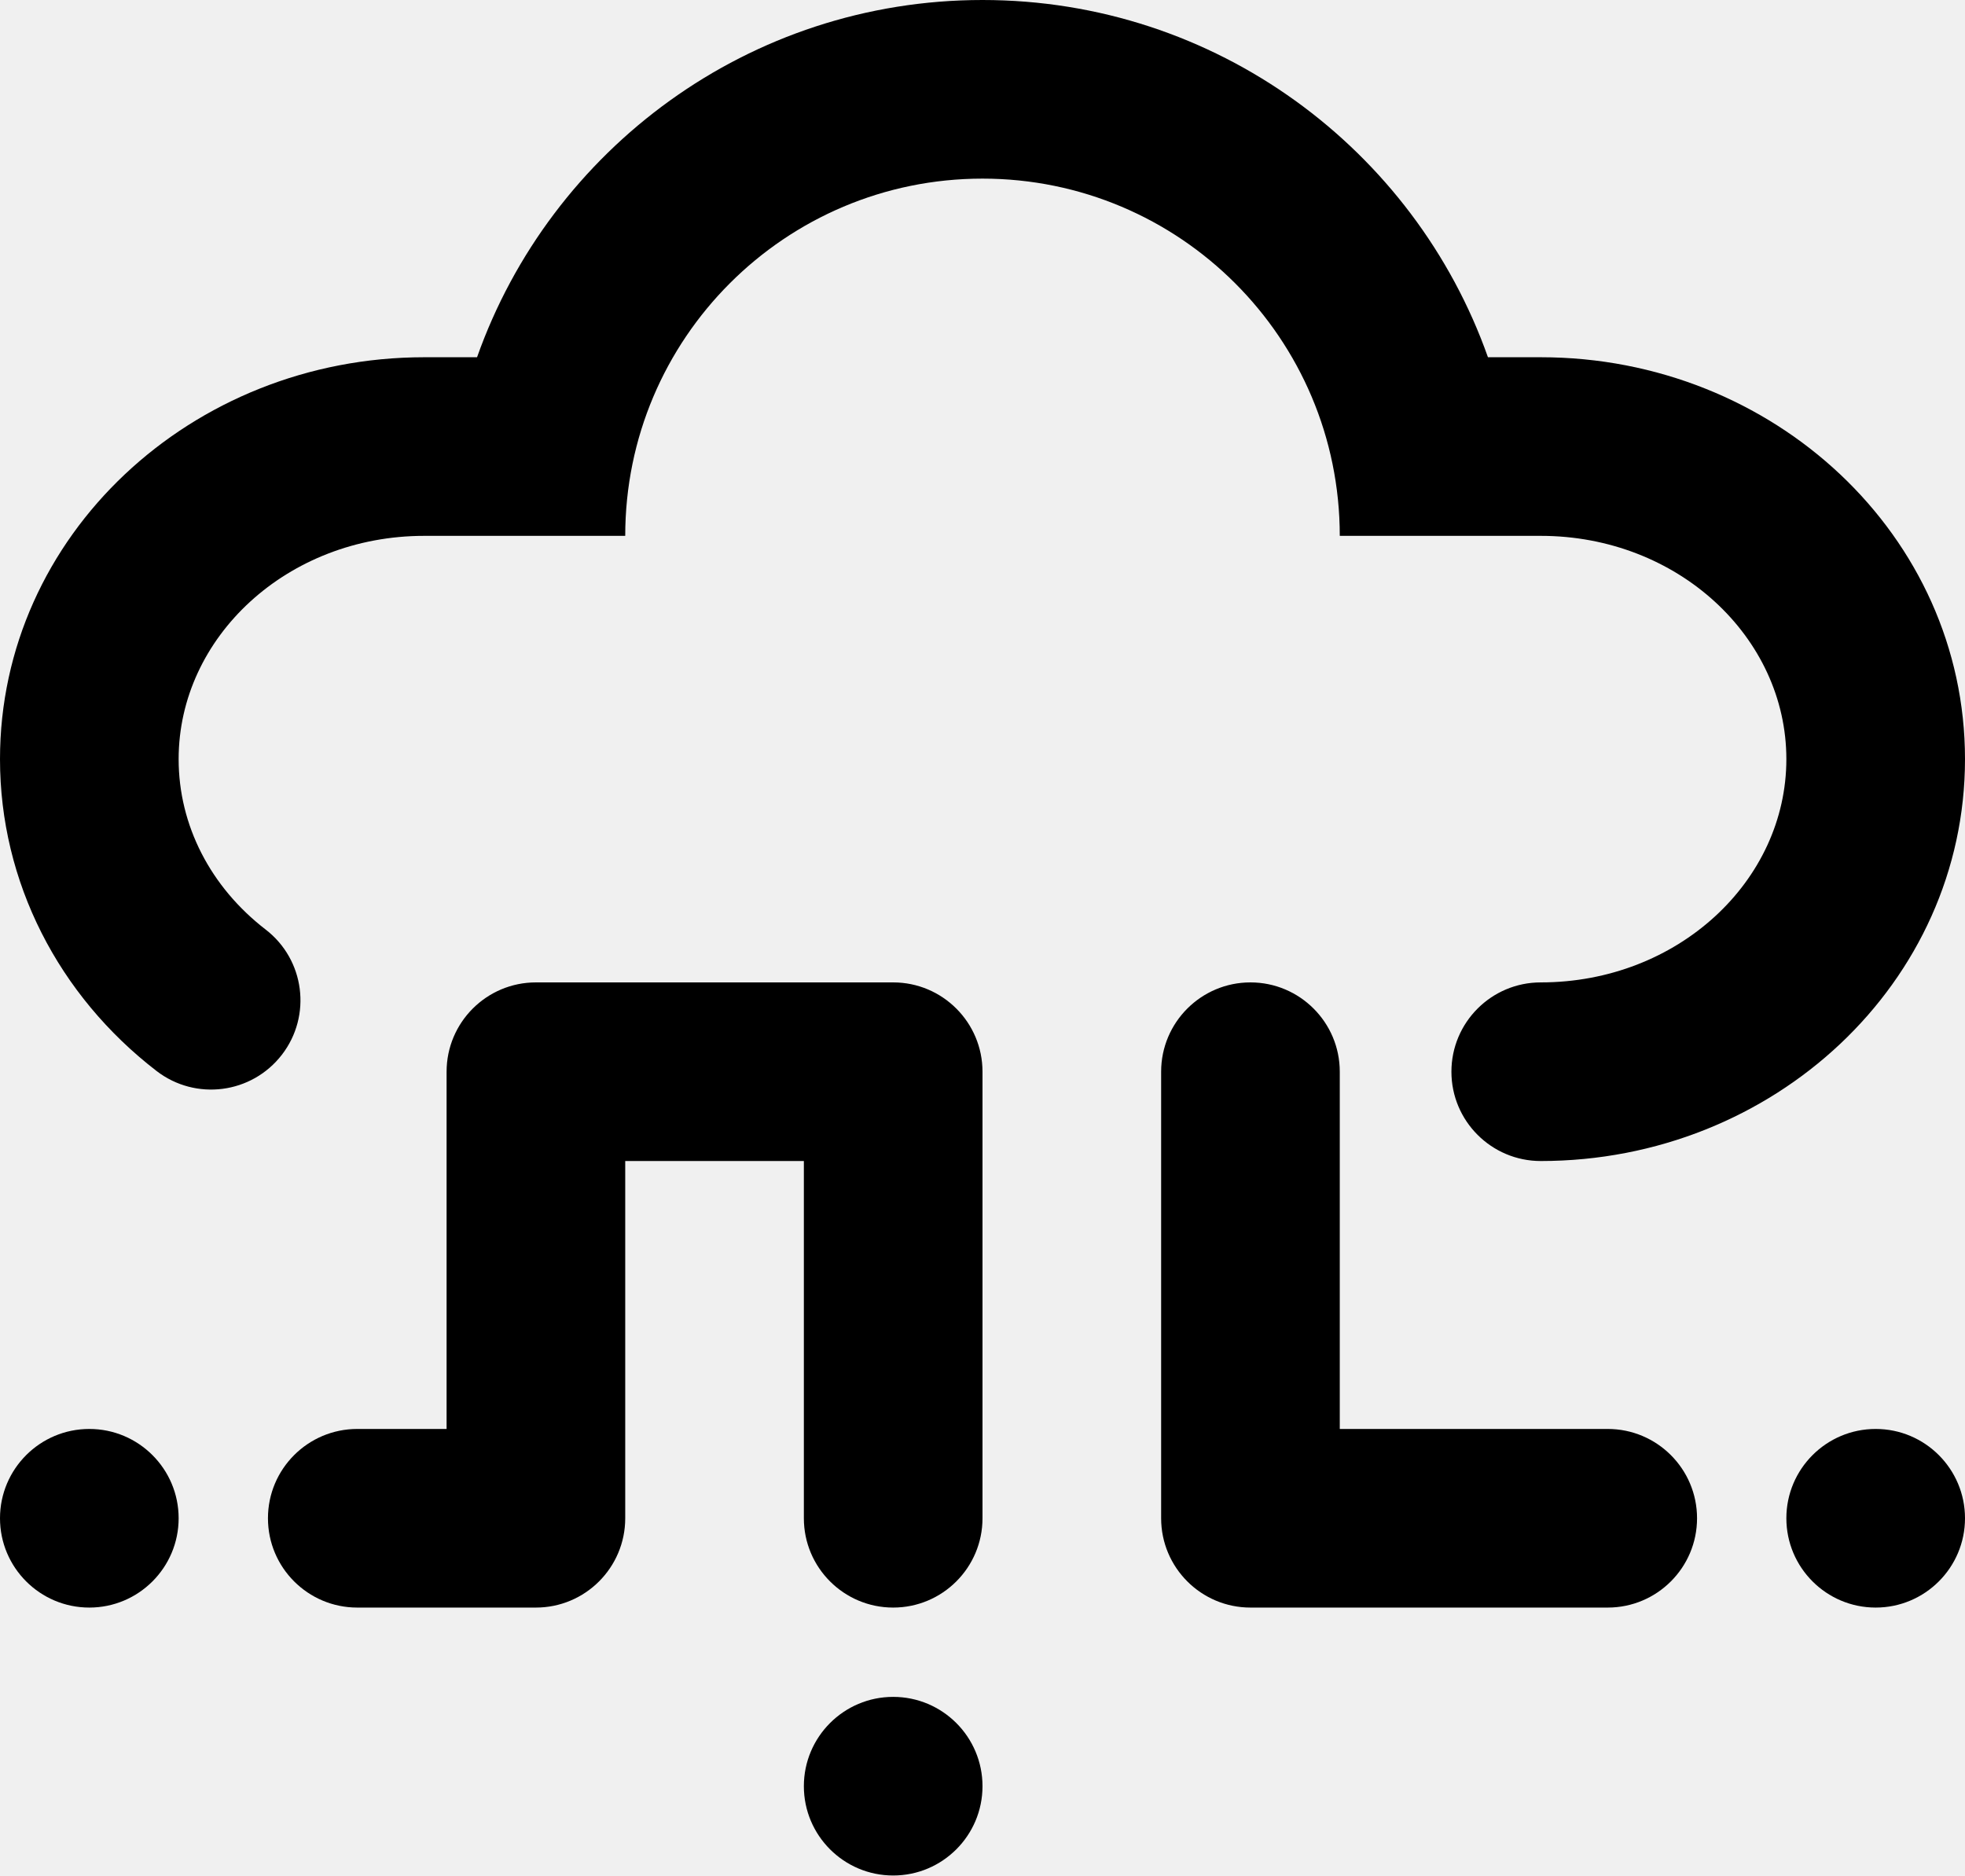
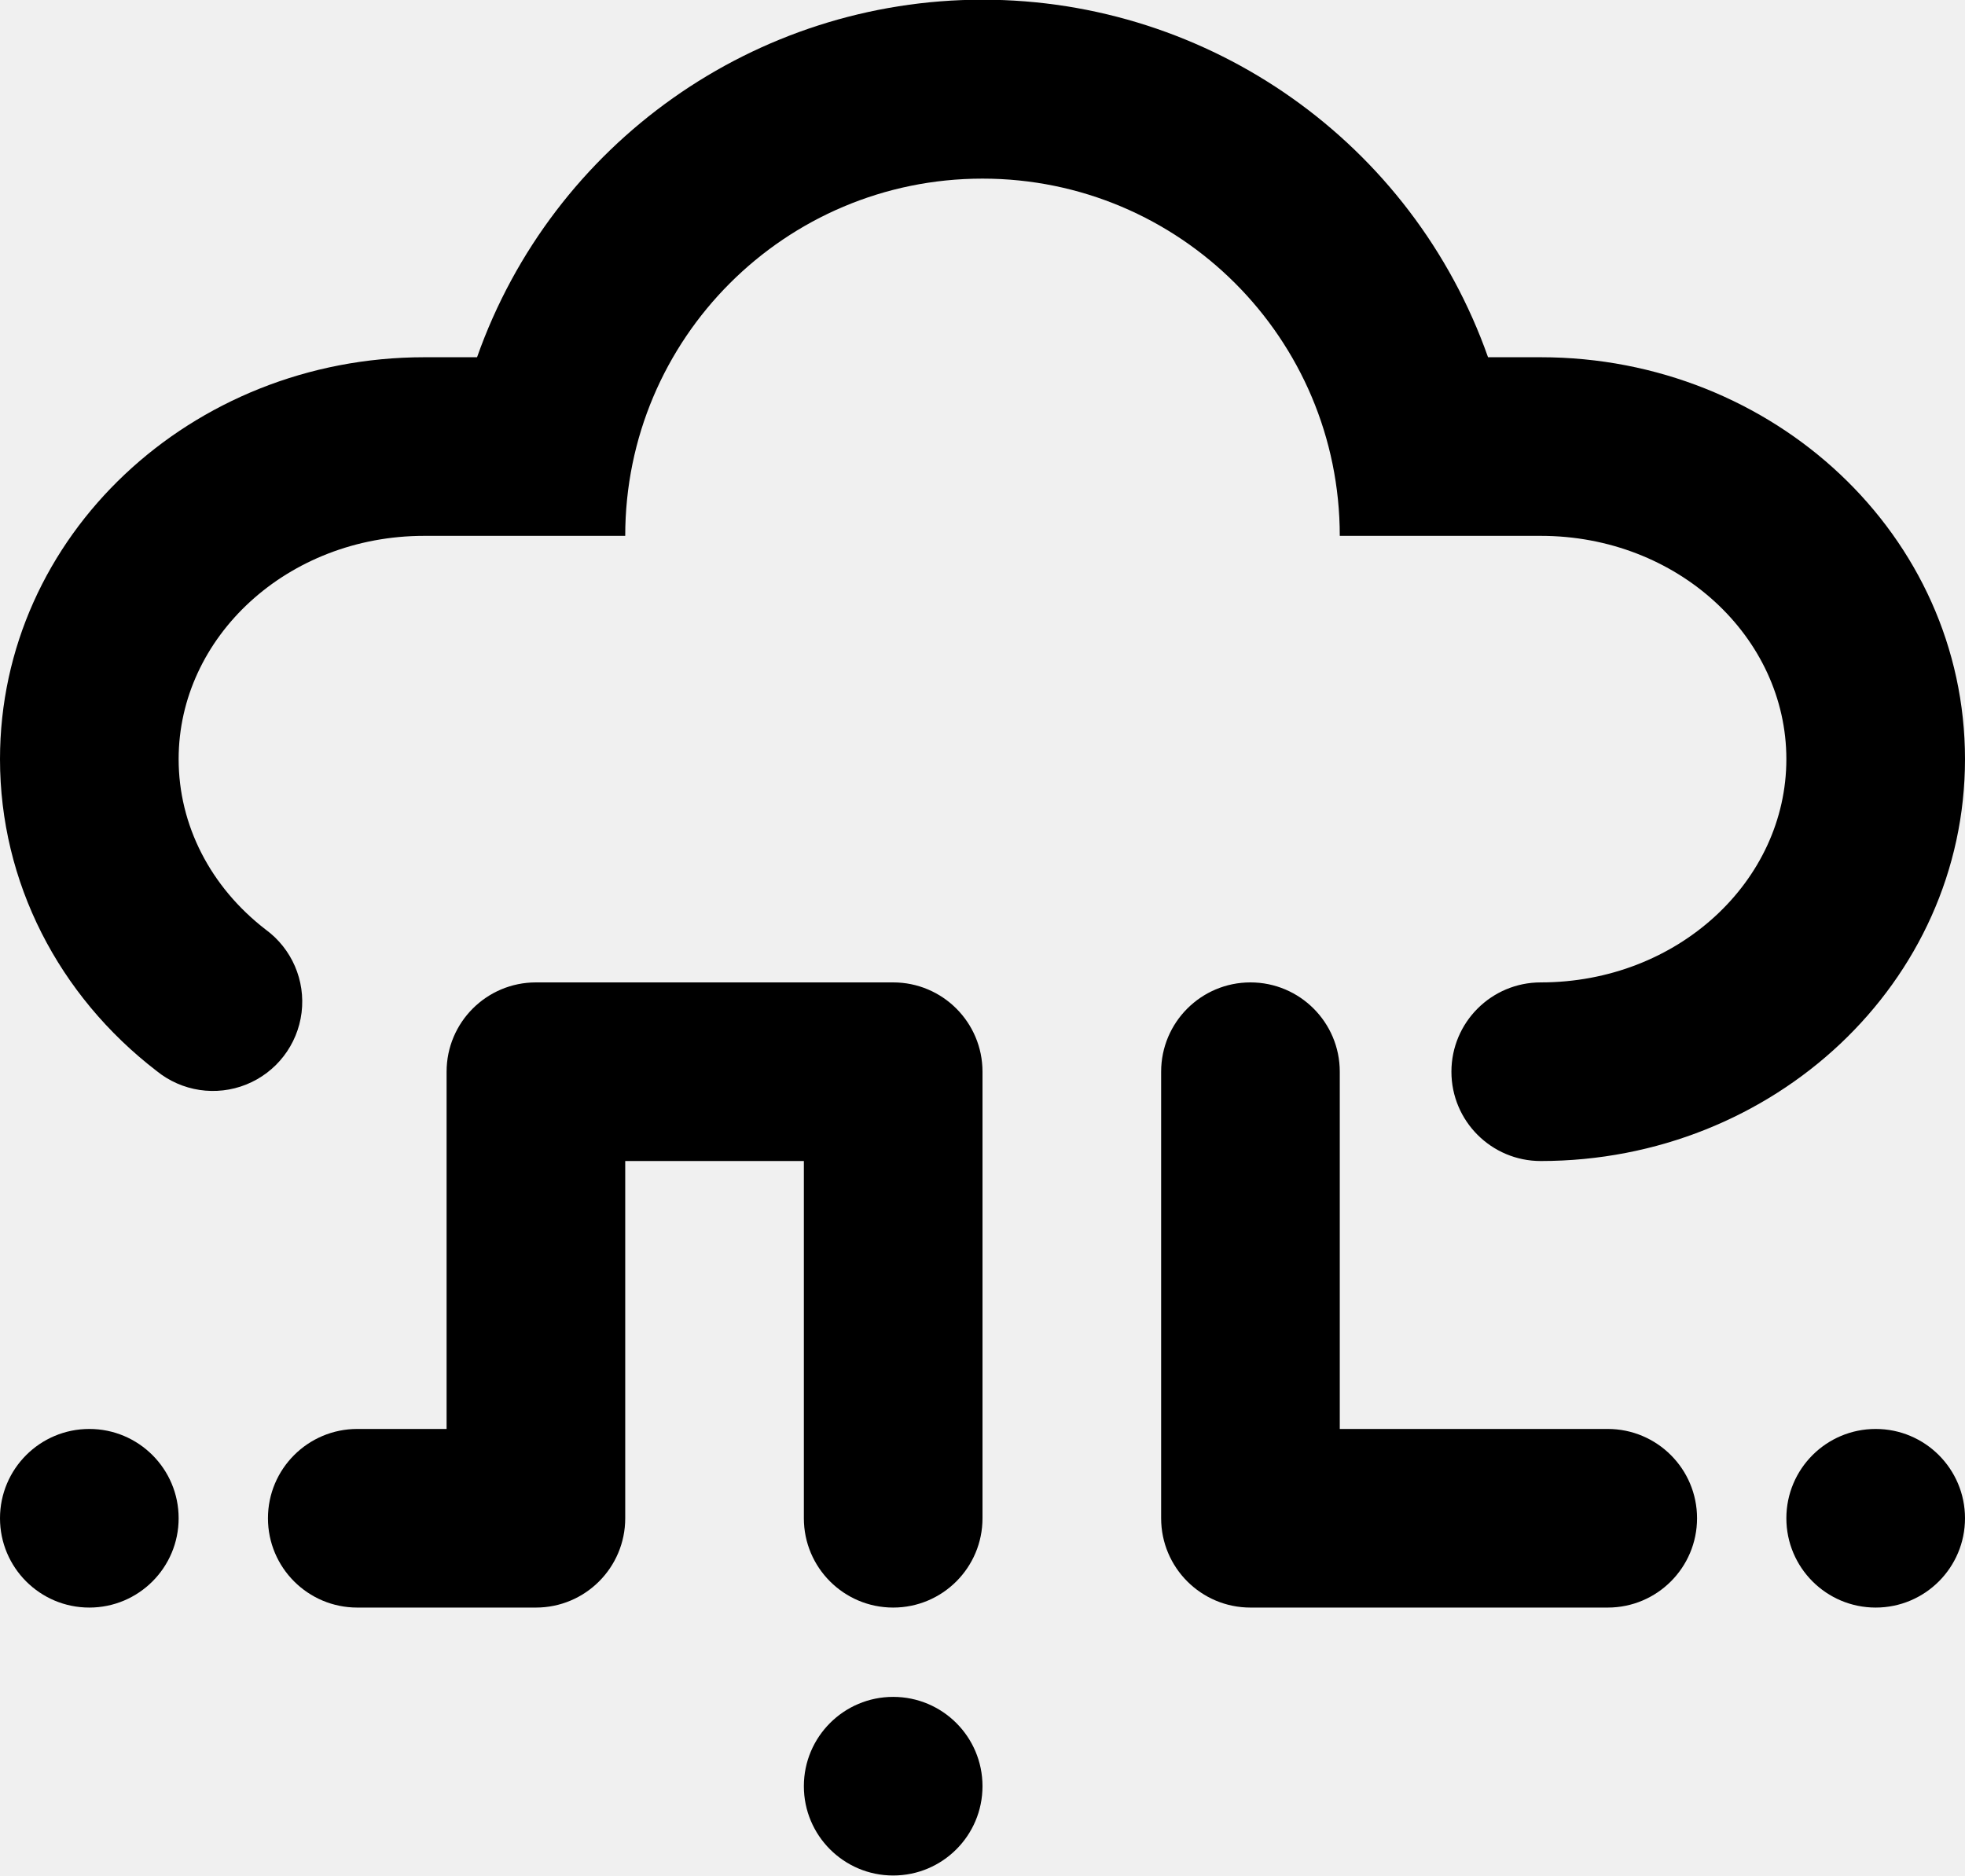
- <svg xmlns="http://www.w3.org/2000/svg" xmlns:xlink="http://www.w3.org/1999/xlink" width="22px" height="21px" viewBox="0 0 22 21" version="1.1">
+ <svg xmlns="http://www.w3.org/2000/svg" width="22" height="21">
  <defs>
-     <path d="M5,6 L4.75,6 C3.216,6 2,7.135 2,8.5 C2,9.241 2.357,9.932 2.974,10.408 C3.412,10.745 3.493,11.373 3.156,11.81 C2.818,12.248 2.191,12.329 1.753,11.992 C0.655,11.146 0,9.876 0,8.5 C0,5.999 2.141,4 4.75,4 L5.341,4 C6.165,1.67 8.388,0 11,0 C13.612,0 15.835,1.67 16.659,4 L17.25,4 C19.859,4 22,5.999 22,8.5 C22,11.001 19.859,13 17.25,13 C16.698,13 16.25,12.552 16.25,12 C16.25,11.448 16.698,11 17.25,11 C18.784,11 20,9.865 20,8.5 C20,7.135 18.784,6 17.25,6 L17,6 L15,6 C15,3.791 13.209,2 11,2 C8.791,2 7,3.791 7,6 L5,6 Z M5,16 L5,12 C5,11.448 5.448,11 6,11 L10,11 C10.552,11 11,11.448 11,12 L11,17 C11,17.552 10.552,18 10,18 C9.448,18 9,17.552 9,17 L9,13 L7,13 L7,17 C7,17.552 6.552,18 6,18 L4,18 C3.448,18 3,17.552 3,17 C3,16.448 3.448,16 4,16 L5,16 Z M15,16 L18,16 C18.552,16 19,16.448 19,17 C19,17.552 18.552,18 18,18 L14,18 C13.448,18 13,17.552 13,17 L13,12 C13,11.448 13.448,11 14,11 C14.552,11 15,11.448 15,12 L15,16 Z M21,18 C20.448,18 20,17.552 20,17 C20,16.448 20.448,16 21,16 C21.552,16 22,16.448 22,17 C22,17.552 21.552,18 21,18 Z M10,21 C9.448,21 9,20.552 9,20 C9,19.448 9.448,19 10,19 C10.552,19 11,19.448 11,20 C11,20.552 10.552,21 10,21 Z M1,18 C0.448,18 0,17.552 0,17 C0,16.448 0.448,16 1,16 C1.552,16 2,16.448 2,17 C2,17.552 1.552,18 1,18 Z" id="path-1" />
+     <path id="a" d="M5 6h-.25C3.216 6 2 7.135 2 8.5c0 .74.357 1.432.974 1.908a1 1 0 1 1-1.22 1.584C.654 11.146 0 9.876 0 8.5 0 5.999 2.141 4 4.75 4h.591A6.002 6.002 0 0 1 16.66 4h.591C19.859 4 22 5.999 22 8.5S19.859 13 17.25 13a1 1 0 0 1 0-2C18.784 11 20 9.865 20 8.5S18.784 6 17.25 6H15a4 4 0 1 0-8 0zm0 10v-4a1 1 0 0 1 1-1h4a1 1 0 0 1 1 1v5a1 1 0 0 1-2 0v-4H7v4a1 1 0 0 1-1 1H4a1 1 0 0 1 0-2zm10 0h3a1 1 0 0 1 0 2h-4a1 1 0 0 1-1-1v-5a1 1 0 0 1 2 0zm6 2a1 1 0 1 1 0-2 1 1 0 0 1 0 2m-11 3a1 1 0 1 1 0-2 1 1 0 0 1 0 2m-9-3a1 1 0 1 1 0-2 1 1 0 0 1 0 2" />
  </defs>
-   <g id="Page-1" stroke="none" stroke-width="1" fill-rule="evenodd">
-     <g id="cloud-24">
-       <g id="colour/@black-Clipped">
-         <mask id="mask-2" fill="white">
-           <use xlink:href="#path-1" />
-         </mask>
-         <use id="path-1" xlink:href="#path-1" />
-       </g>
-     </g>
-   </g>
+   <use fill-rule="evenodd" href="#a" />
</svg>
